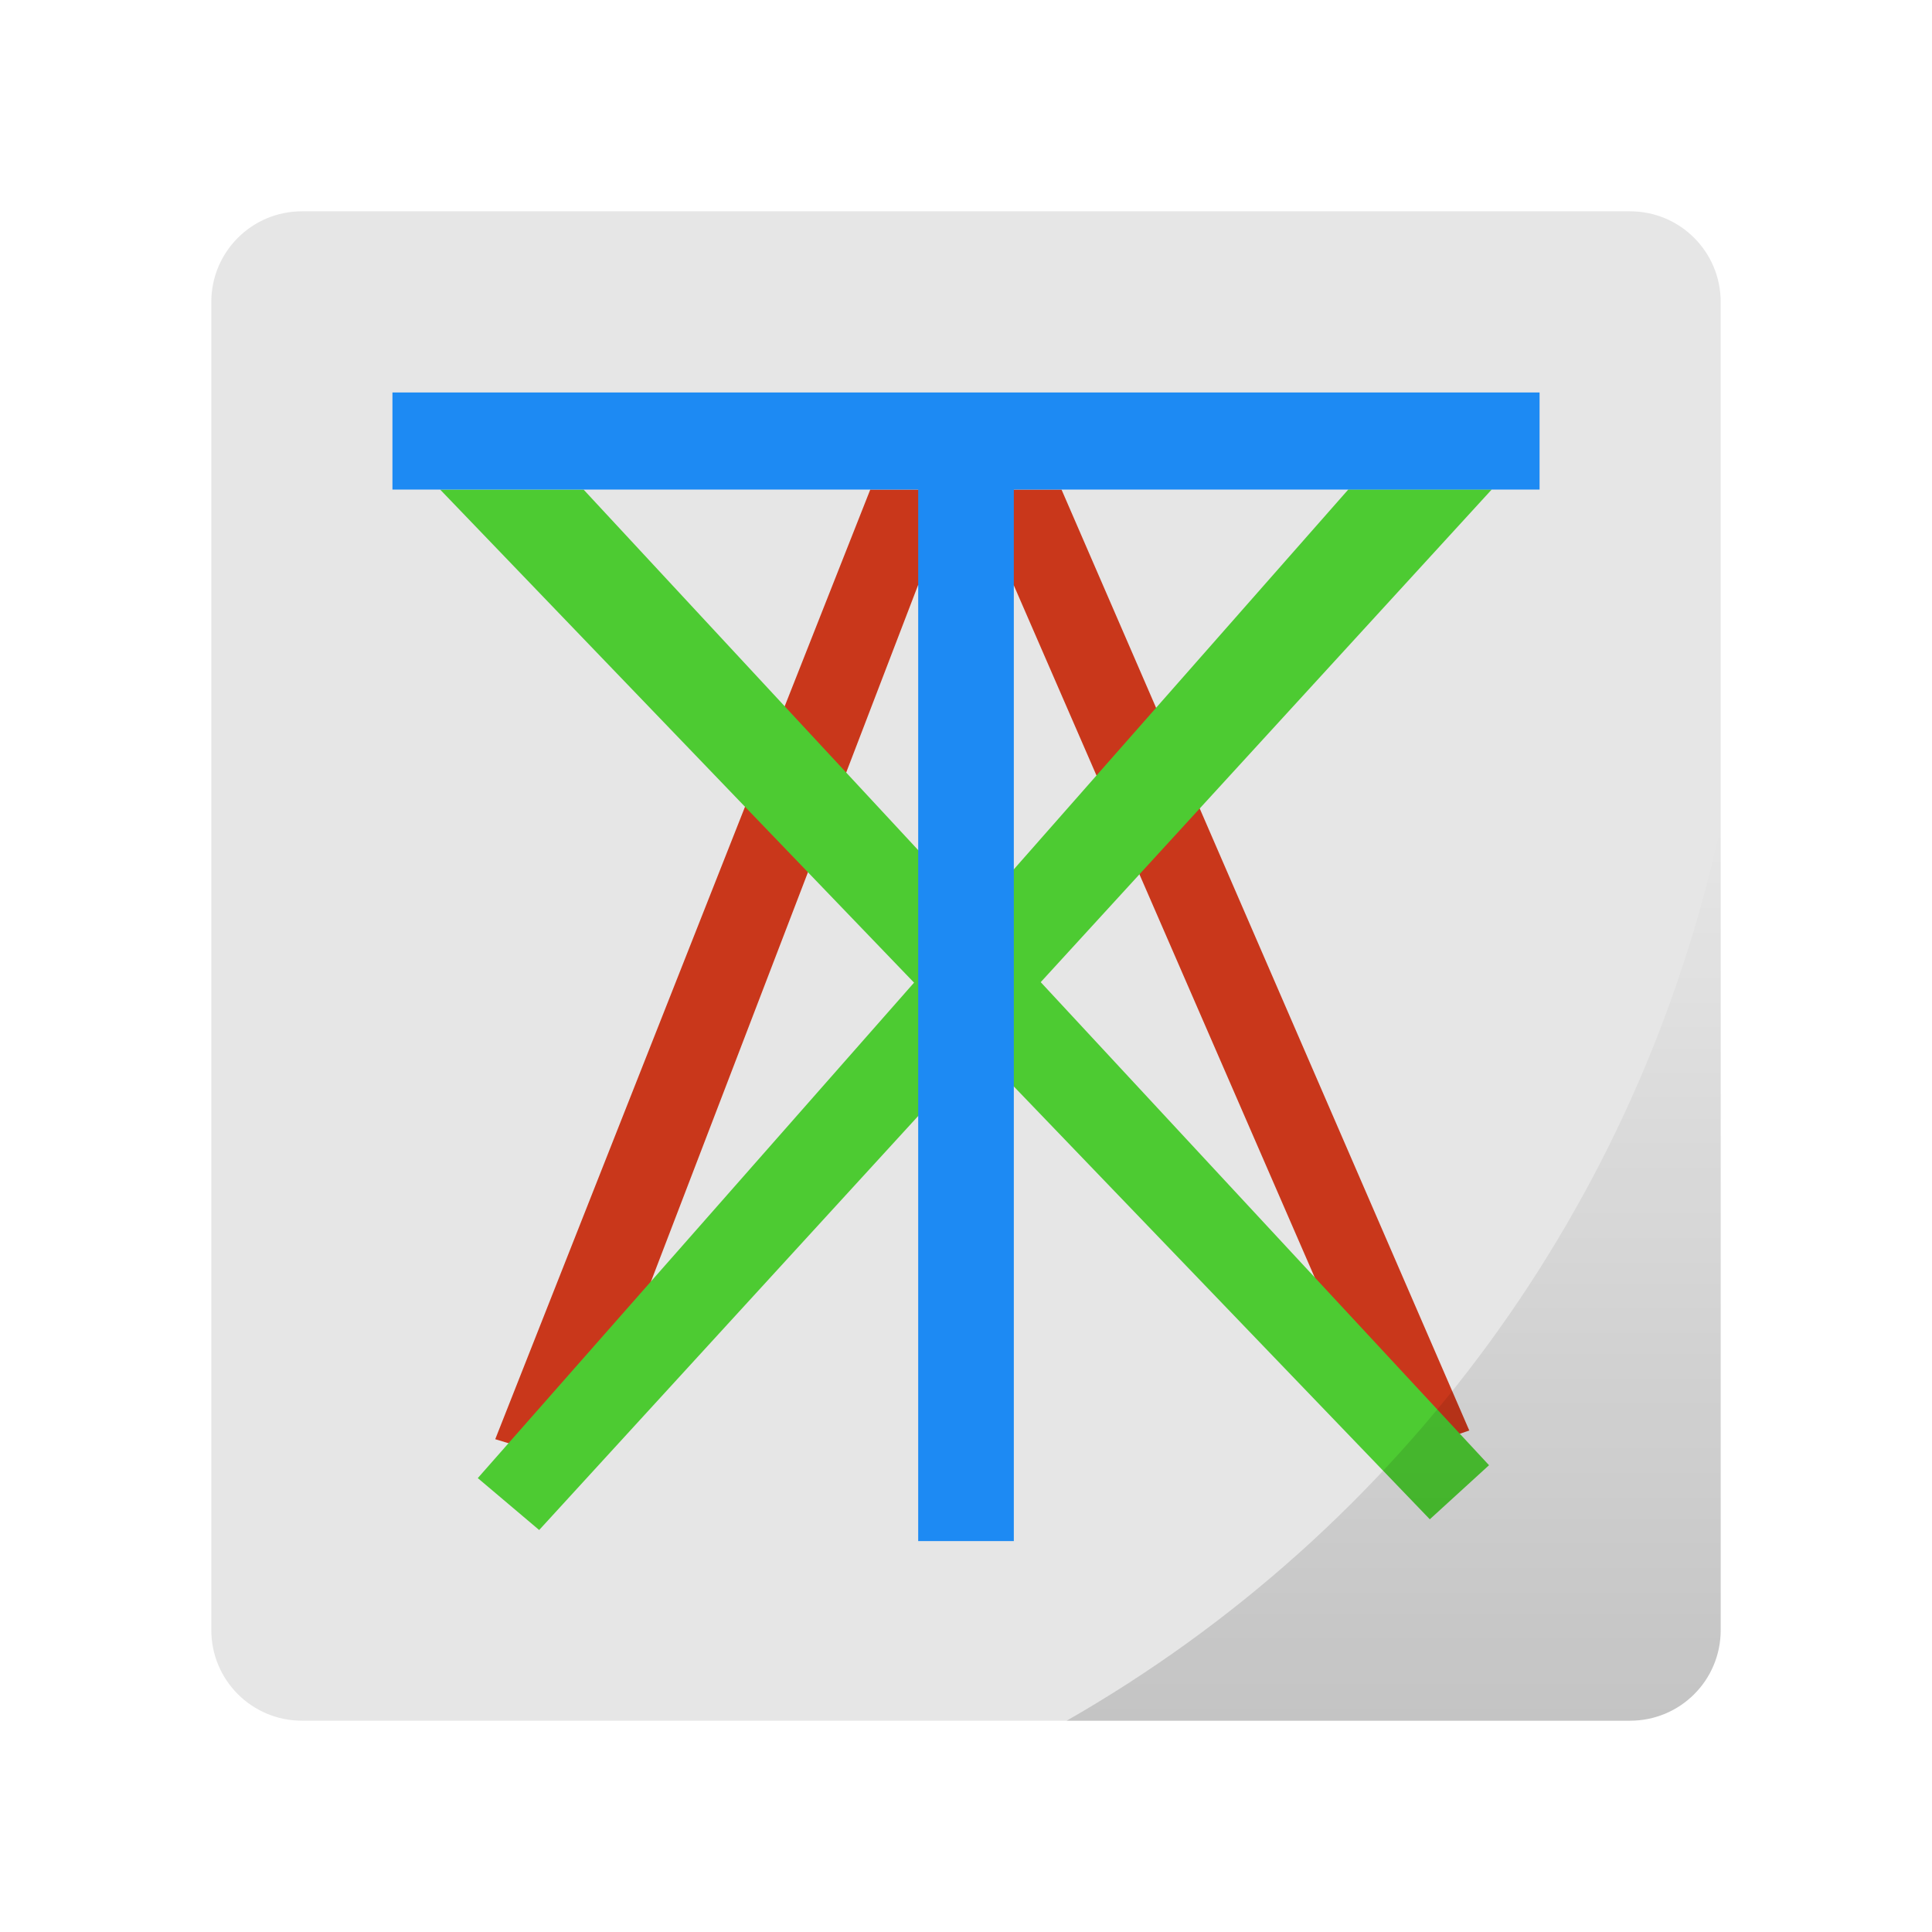
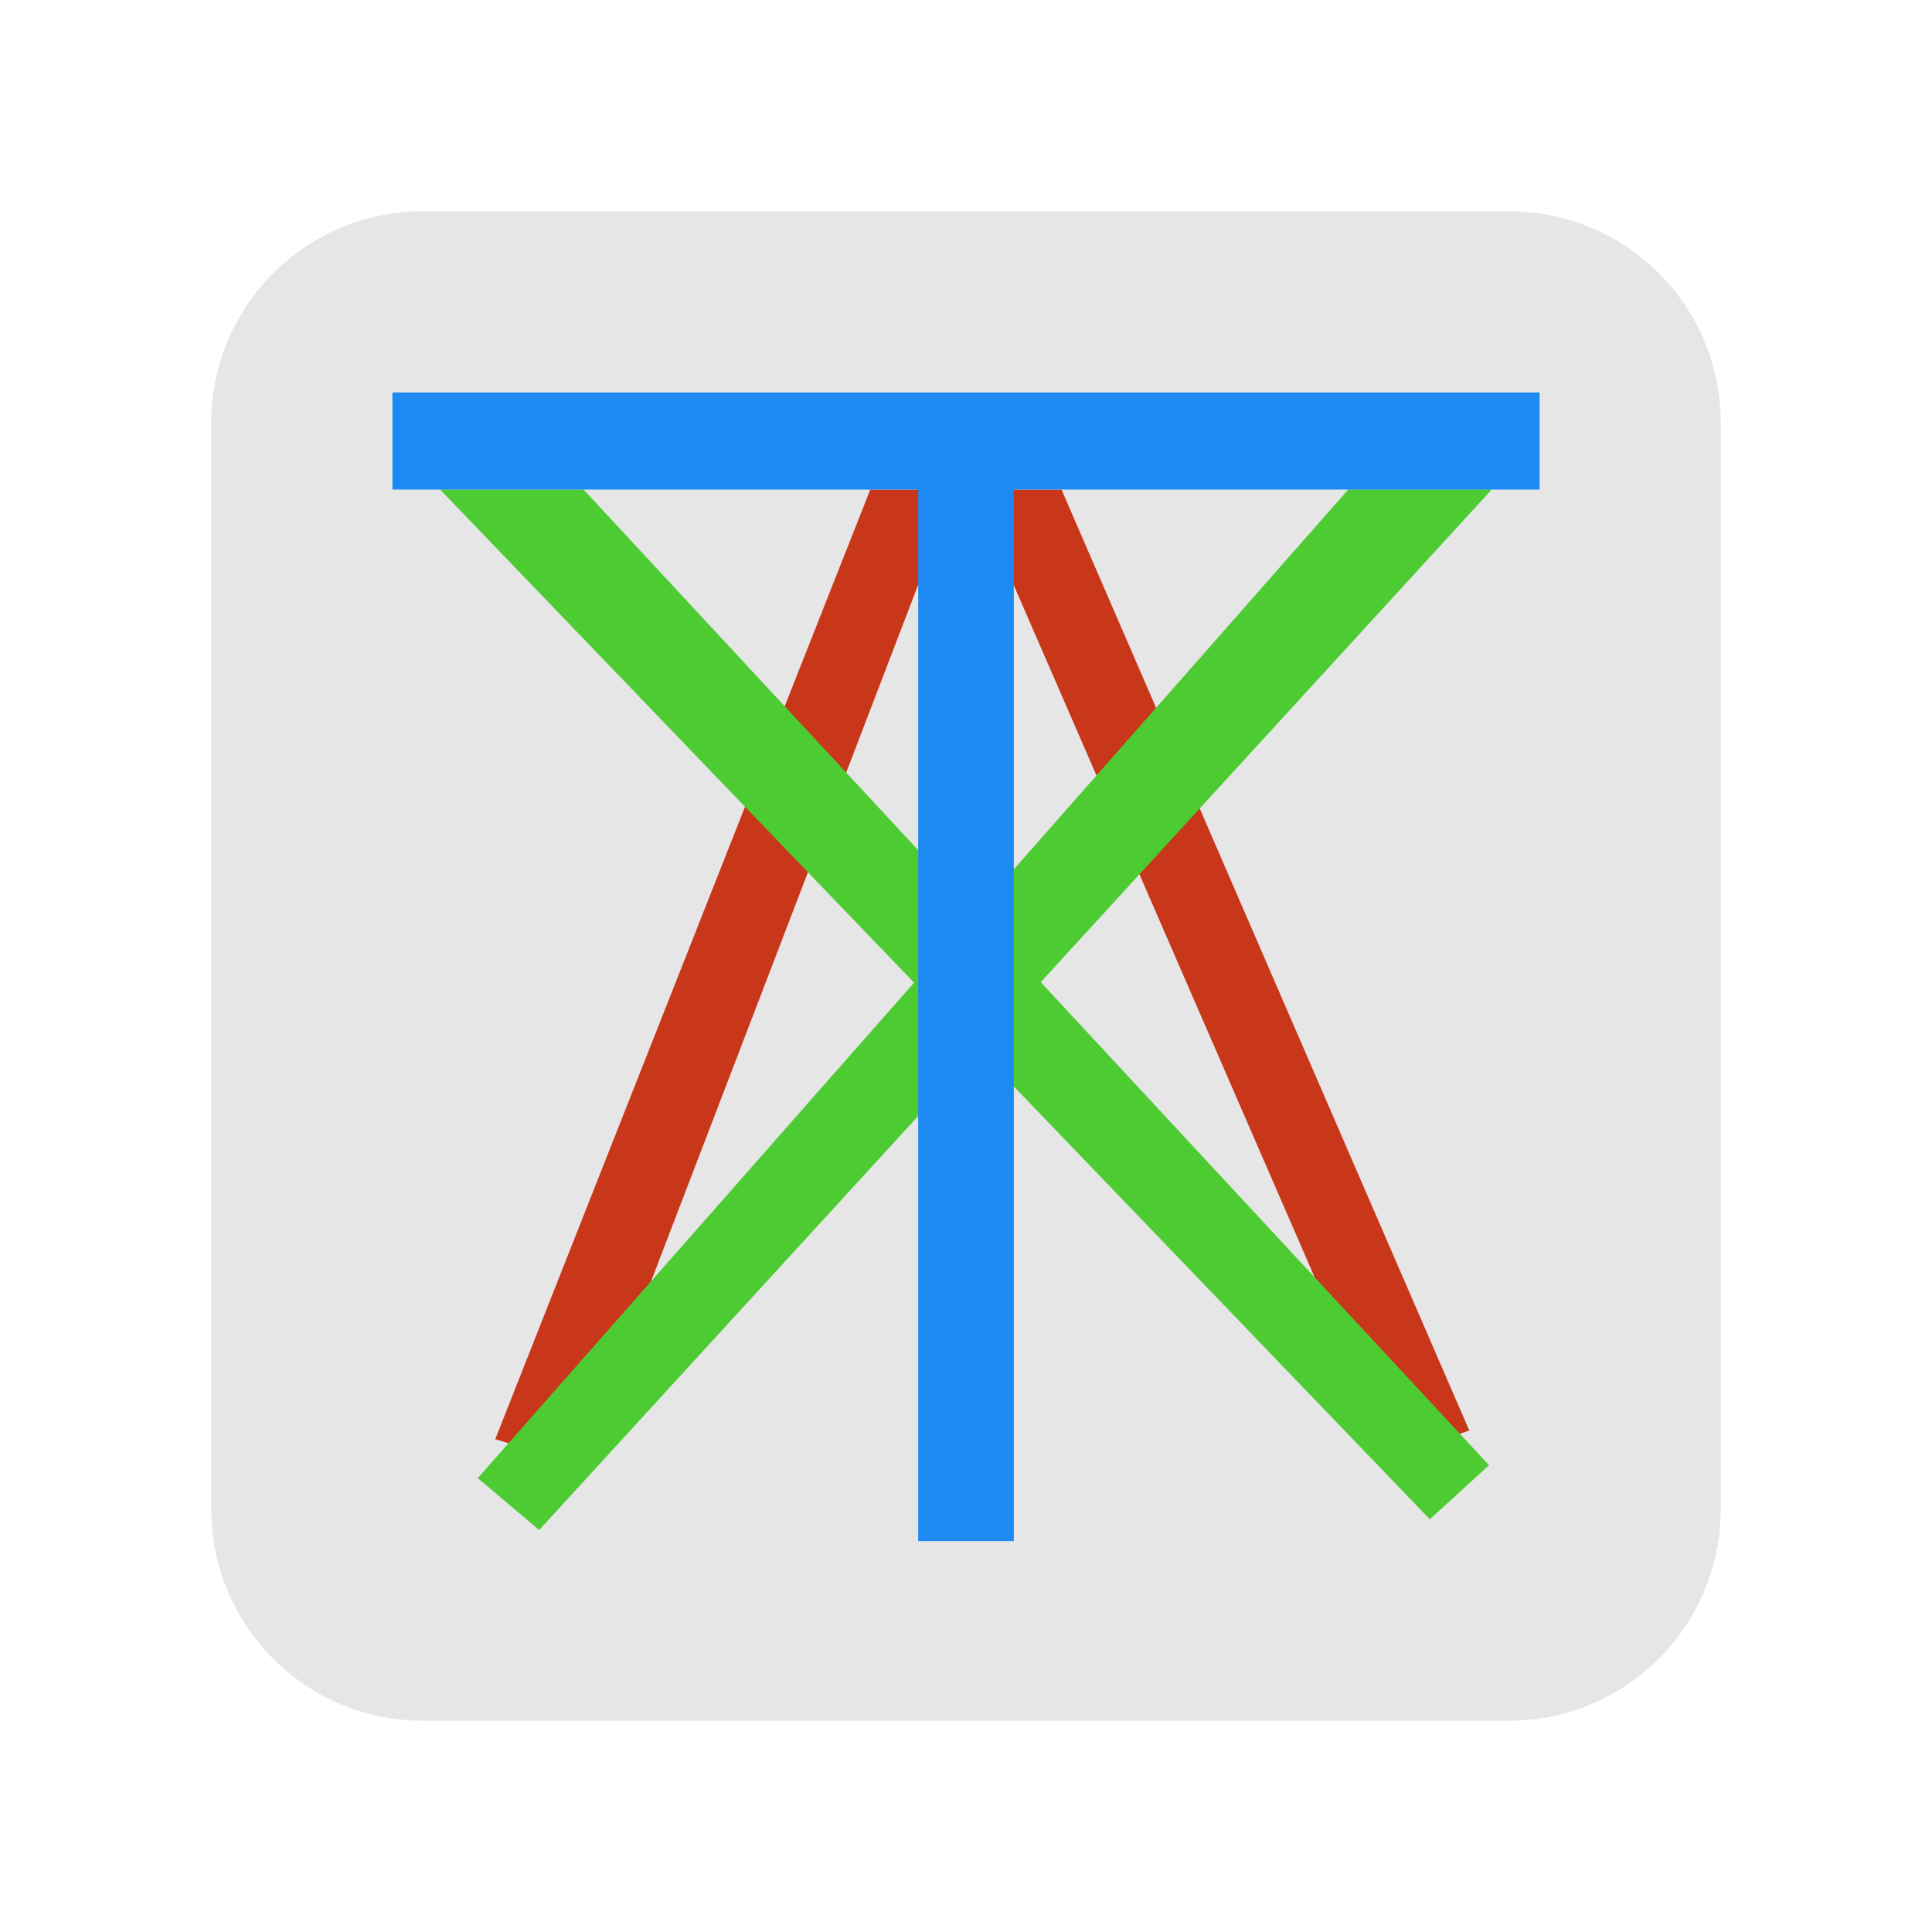
<svg xmlns="http://www.w3.org/2000/svg" width="64" height="64" version="1.1" viewBox="0 0 16.933 16.933">
-   <defs>
-     <linearGradient id="b" x1="46.168" x2="46.168" y1="57" y2="27.346" gradientTransform="scale(.26458)" gradientUnits="userSpaceOnUse">
-       <stop offset="0" />
-       <stop stop-opacity="0" offset="1" />
-     </linearGradient>
-   </defs>
-   <rect x="1.852" y="1.852" width="13.229" height="13.229" rx=".794" ry=".794" fill="#e6e6e6" style="paint-order:markers stroke fill" />
+   <rect x="1.852" y="1.852" width="13.229" height="13.229" rx="1.852" ry="1.852" fill="#e6e6e6" style="paint-order:markers stroke fill" />
  <g transform="translate(-.022421 -.39919)" stroke-width=".265">
    <path d="m4.363 13.013 3.287-8.323h1.676l3.574 8.247-0.673 0.227-3.32-7.637h-0.838l-2.958 7.713z" fill="#c9371b" />
    <path d="m4.21 13.354 0.538 0.455 8.349-9.12h-1.257z" fill="#4dcb32" />
    <path d="m12.554 13.715 0.519-0.474-7.936-8.551h-1.257z" fill="#4dcb32" />
    <path d="m3.462 3.839v0.851h4.608v9.216h0.838v-9.216h4.608v-0.851z" fill="#1d8af3" />
  </g>
-   <path d="m15.081 7.235a11.906 11.906 0 0 1-5.732 7.846h4.938c0.44 0 0.794-0.354 0.794-0.794z" fill="url(#b)" opacity=".15" style="paint-order:markers stroke fill" />
</svg>
